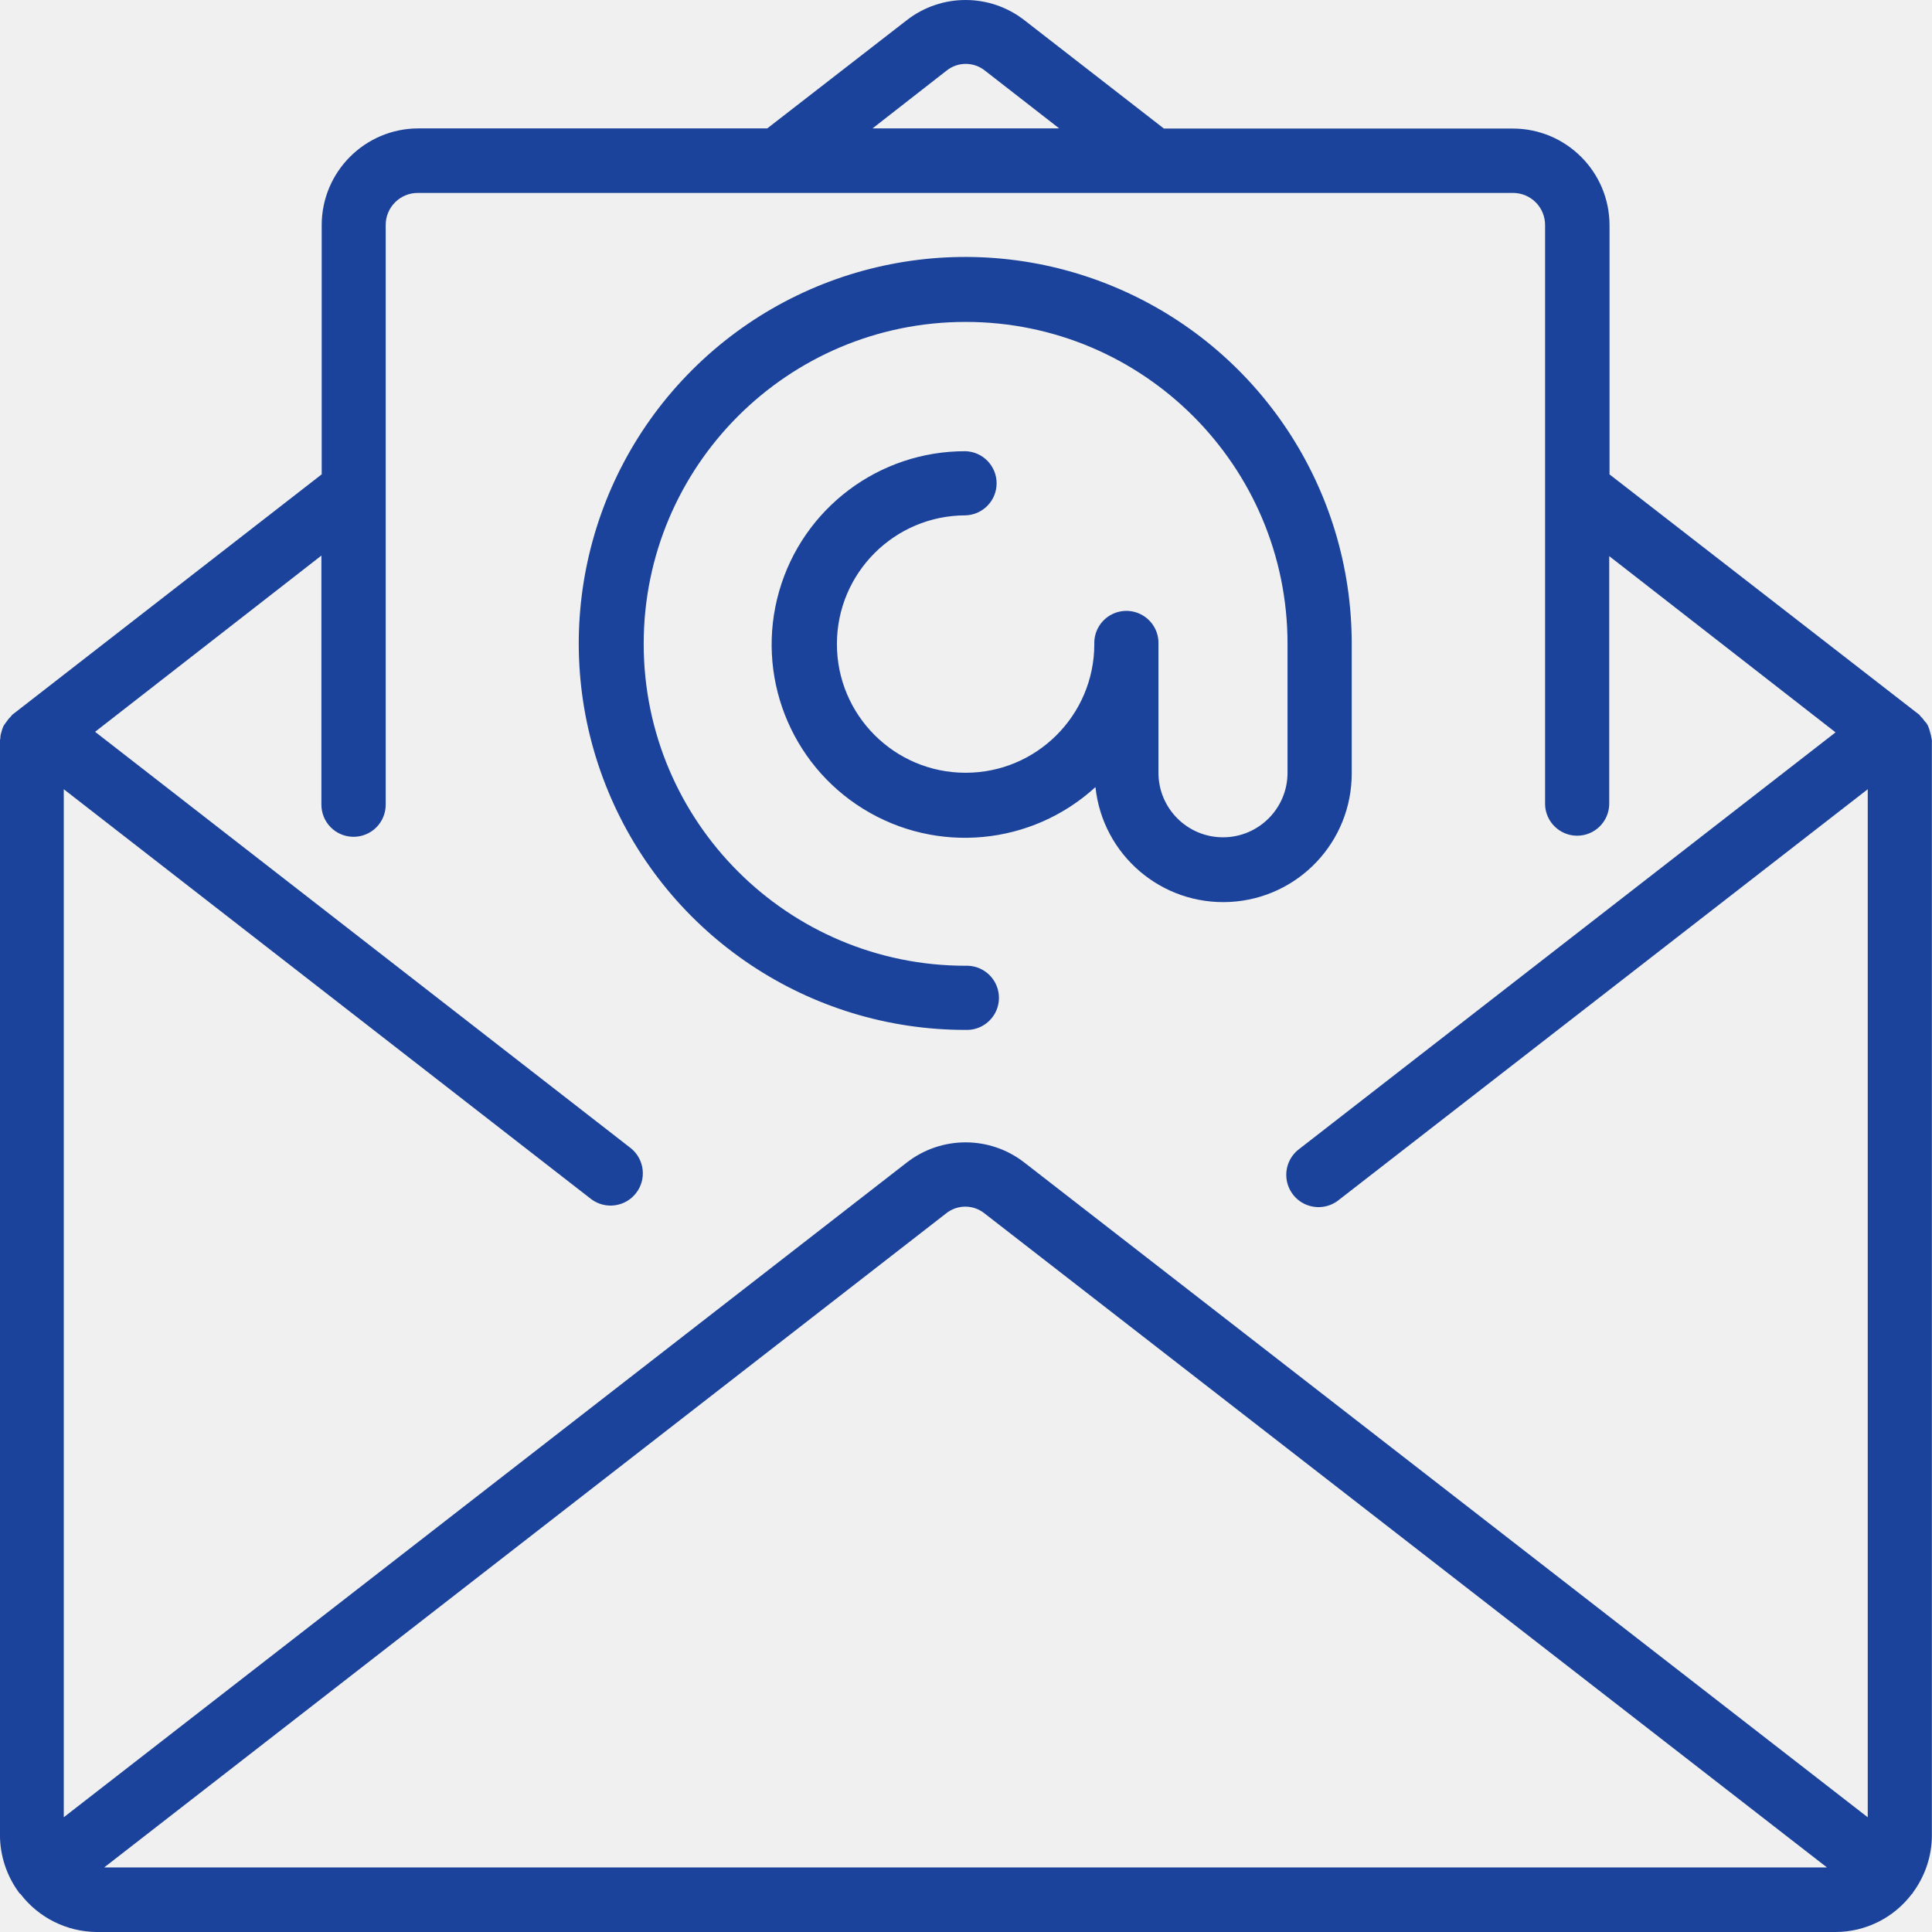
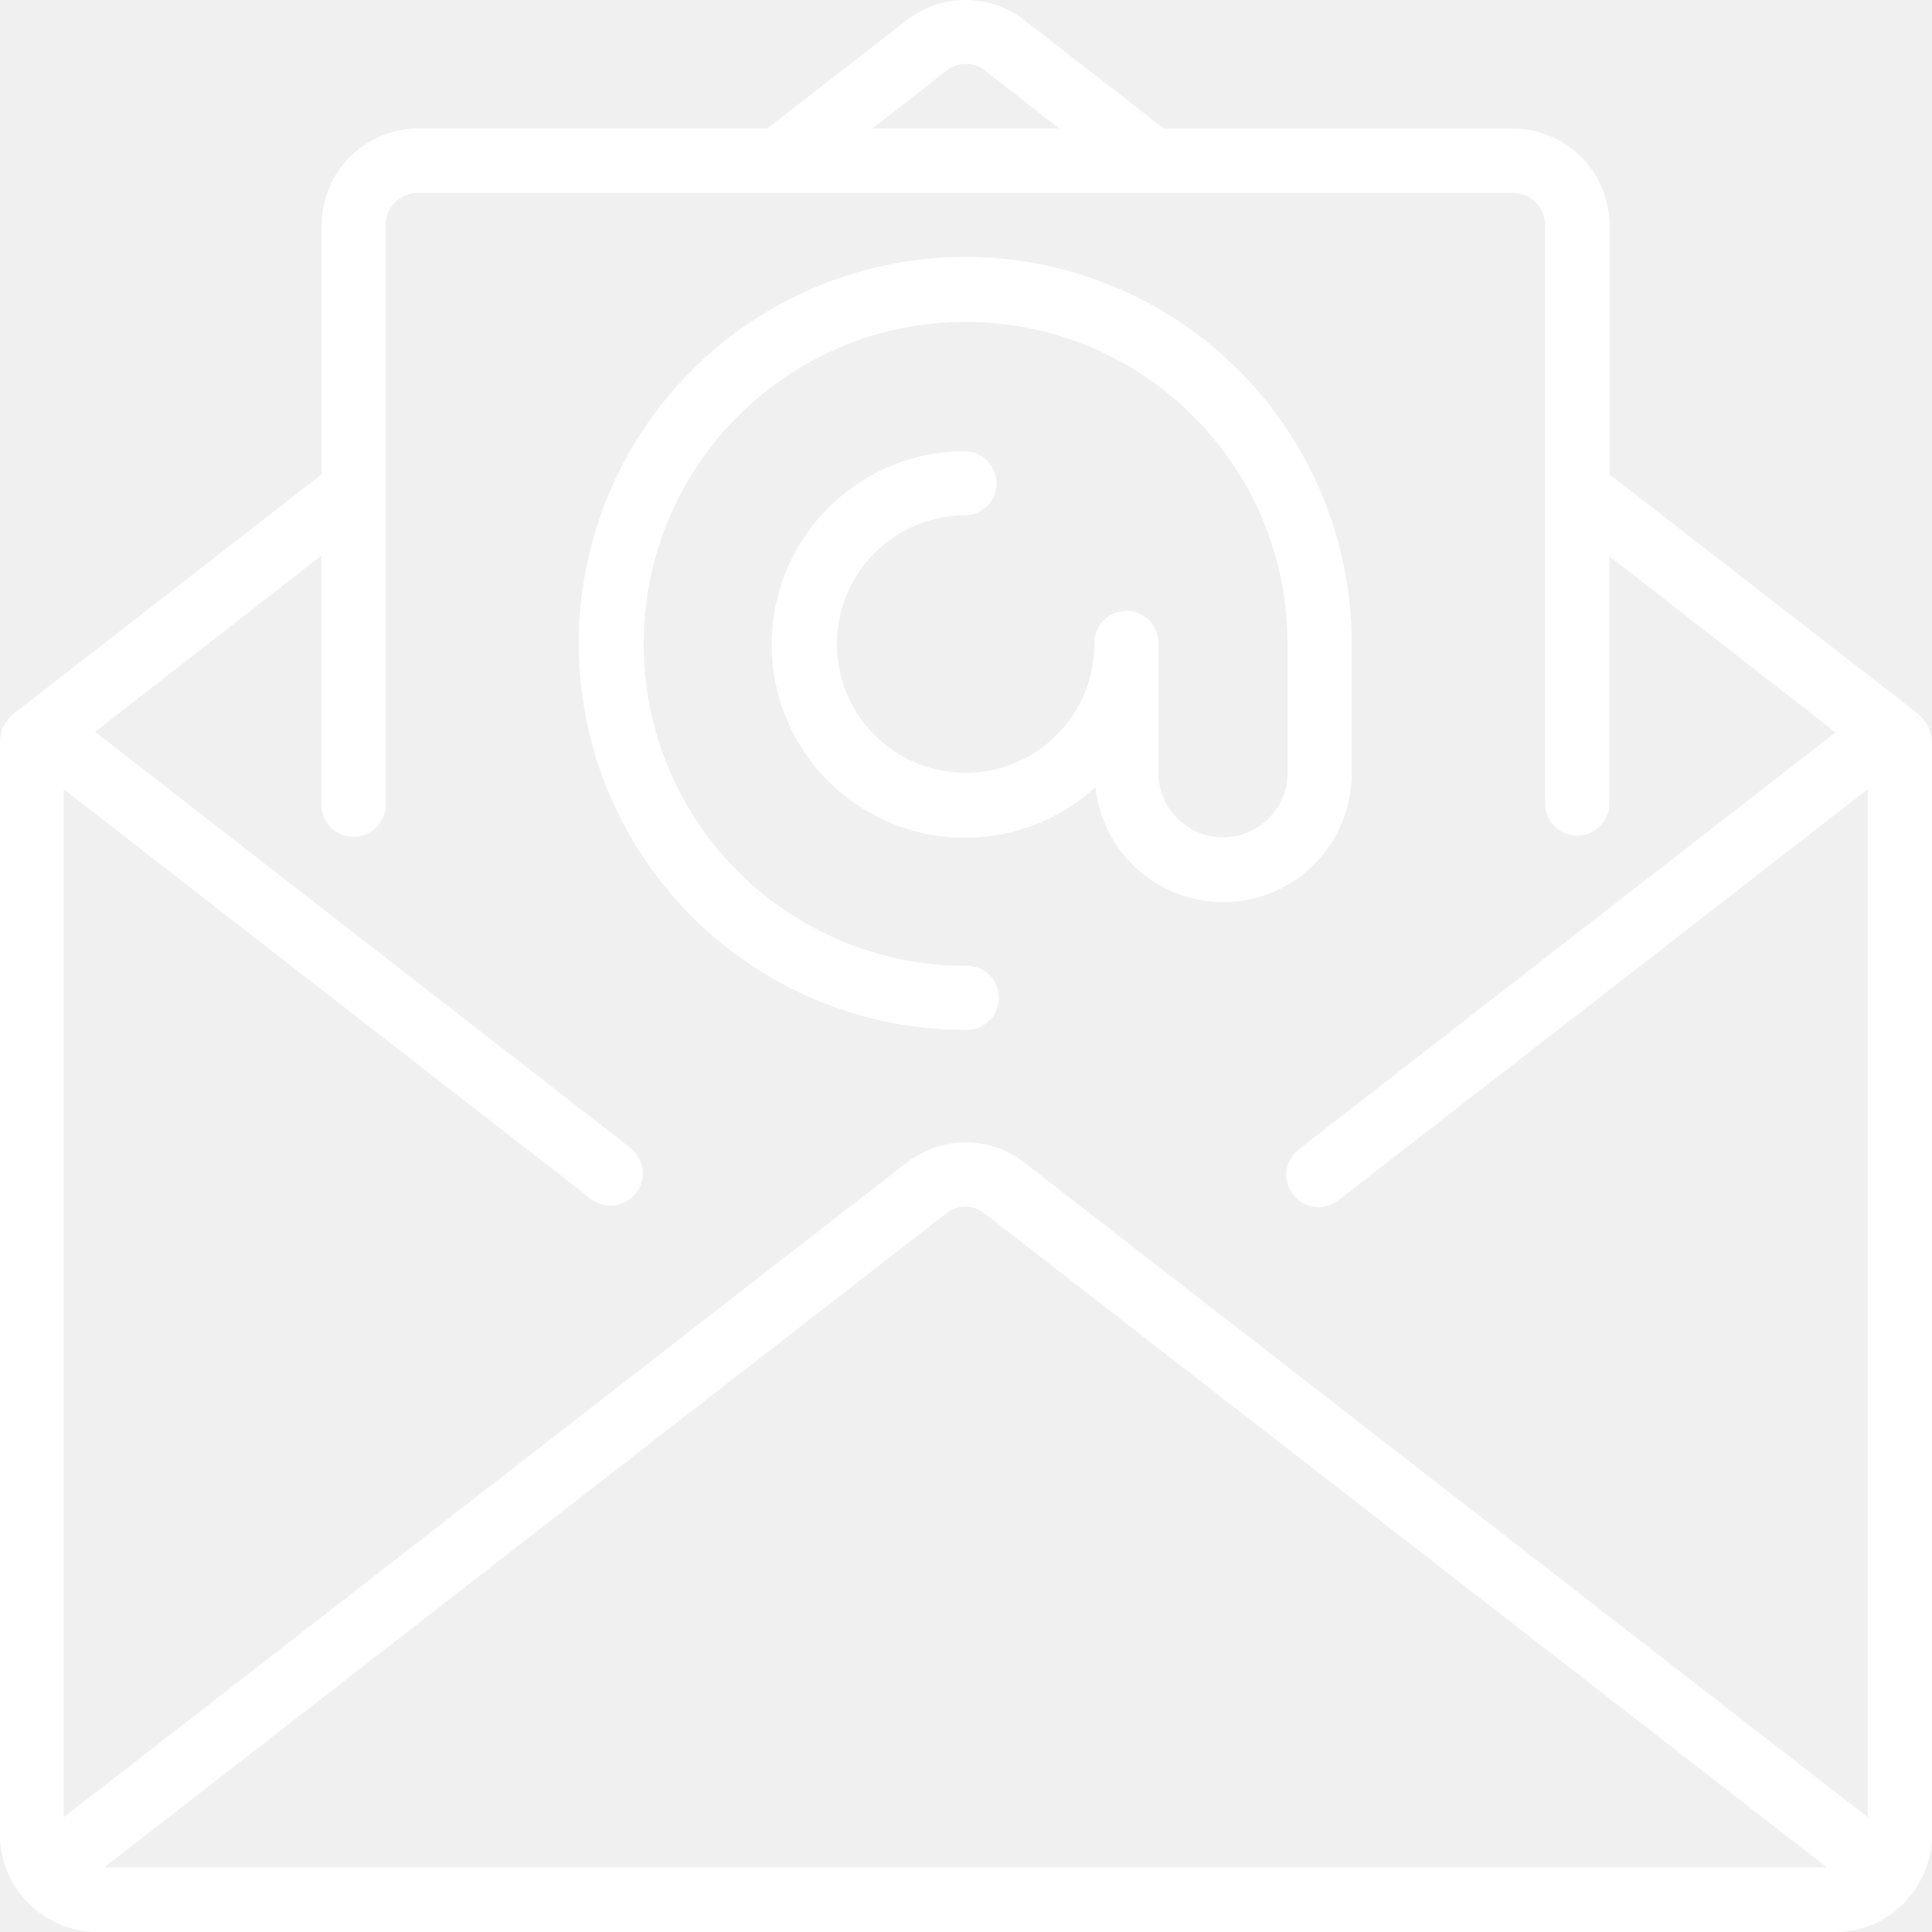
<svg xmlns="http://www.w3.org/2000/svg" width="52.072" height="52.075" viewBox="0 0 52.072 52.075">
  <g id="Email" transform="translate(-0.1 -0.075)">
-     <path id="Path_4391" data-name="Path 4391" d="M52.121,19.8a.9.9,0,0,0-.051-.153.387.387,0,0,0-.092-.132.7.7,0,0,0-.112-.132c-.01-.01-.02-.031-.031-.041l-8.352-6.48V6.14a2.609,2.609,0,0,0-2.6-2.6H31.472L27.708.617a2.58,2.58,0,0,0-3.164,0L20.78,3.536H11.371a2.609,2.609,0,0,0-2.6,2.6v6.724L.426,19.344c-.01.01-.02.031-.031.041a.7.7,0,0,0-.112.132,1.488,1.488,0,0,0-.092.132.9.9,0,0,0-.051.153.517.517,0,0,0-.031.173c0,.02-.01.031-.01.051v29.52a2.623,2.623,0,0,0,.509,1.536.032.032,0,0,1,.01.02c.01.01.02.01.031.02A2.612,2.612,0,0,0,2.7,52.15H49.578a2.582,2.582,0,0,0,2.055-1.027c.01-.01.02-.01.02-.02a.032.032,0,0,0,.01-.02,2.6,2.6,0,0,0,.509-1.536V20.026c0-.02-.01-.031-.01-.051A1.064,1.064,0,0,0,52.121,19.8ZM25.612,1.98a.827.827,0,0,1,1.038,0l2,1.556H23.618ZM9.631,22.63a.864.864,0,0,0,.865-.865V6.14a.864.864,0,0,1,.865-.865h29.52a.864.864,0,0,1,.865.865V21.765a.865.865,0,0,0,1.729,0v-6.7l6.1,4.75L35.123,31.042a.87.87,0,1,0,1.068,1.373L50.443,21.348v27.71L27.708,31.408a2.58,2.58,0,0,0-3.164,0L1.819,49.057V21.348L16.04,32.4a.87.87,0,0,0,1.068-1.373L2.663,19.8l6.1-4.75v6.7A.866.866,0,0,0,9.631,22.63ZM49.344,50.41H2.908L25.6,32.782a.827.827,0,0,1,1.038,0Z" fill="#1c439b" />
-     <path id="Path_4392" data-name="Path 4392" d="M163.927,89.3a.865.865,0,1,0,0-1.729A8.677,8.677,0,1,1,172.6,78.9v3.469a1.739,1.739,0,0,1-3.479,0V78.9a.865.865,0,1,0-1.729,0,3.469,3.469,0,1,1-3.469-3.469.865.865,0,0,0,0-1.729,5.21,5.21,0,1,0,3.5,9.053,3.463,3.463,0,0,0,6.907-.366V78.916A10.417,10.417,0,1,0,163.927,89.3Z" transform="translate(-137.796 -61.465)" fill="#1c439b" />
+     <path id="Path_4391" data-name="Path 4391" d="M52.121,19.8a.9.9,0,0,0-.051-.153.387.387,0,0,0-.092-.132.7.7,0,0,0-.112-.132c-.01-.01-.02-.031-.031-.041l-8.352-6.48V6.14a2.609,2.609,0,0,0-2.6-2.6H31.472L27.708.617a2.58,2.58,0,0,0-3.164,0L20.78,3.536H11.371a2.609,2.609,0,0,0-2.6,2.6v6.724L.426,19.344c-.01.01-.02.031-.031.041a.7.7,0,0,0-.112.132,1.488,1.488,0,0,0-.092.132.9.9,0,0,0-.051.153.517.517,0,0,0-.031.173c0,.02-.01.031-.01.051v29.52a2.623,2.623,0,0,0,.509,1.536.032.032,0,0,1,.01.02c.01.01.02.01.031.02A2.612,2.612,0,0,0,2.7,52.15H49.578a2.582,2.582,0,0,0,2.055-1.027c.01-.01.02-.01.02-.02a.032.032,0,0,0,.01-.02,2.6,2.6,0,0,0,.509-1.536V20.026c0-.02-.01-.031-.01-.051A1.064,1.064,0,0,0,52.121,19.8ZM25.612,1.98a.827.827,0,0,1,1.038,0l2,1.556H23.618ZM9.631,22.63a.864.864,0,0,0,.865-.865V6.14a.864.864,0,0,1,.865-.865h29.52a.864.864,0,0,1,.865.865V21.765a.865.865,0,0,0,1.729,0v-6.7l6.1,4.75L35.123,31.042a.87.87,0,1,0,1.068,1.373L50.443,21.348v27.71L27.708,31.408a2.58,2.58,0,0,0-3.164,0L1.819,49.057V21.348L16.04,32.4a.87.87,0,0,0,1.068-1.373L2.663,19.8l6.1-4.75v6.7A.866.866,0,0,0,9.631,22.63ZM49.344,50.41H2.908L25.6,32.782a.827.827,0,0,1,1.038,0Z" fill="#fff" />
+     <path id="Path_4392" data-name="Path 4392" d="M163.927,89.3a.865.865,0,1,0,0-1.729A8.677,8.677,0,1,1,172.6,78.9v3.469a1.739,1.739,0,0,1-3.479,0V78.9a.865.865,0,1,0-1.729,0,3.469,3.469,0,1,1-3.469-3.469.865.865,0,0,0,0-1.729,5.21,5.21,0,1,0,3.5,9.053,3.463,3.463,0,0,0,6.907-.366V78.916A10.417,10.417,0,1,0,163.927,89.3Z" transform="translate(-137.796 -61.465)" fill="#fff" />
  </g>
</svg>
